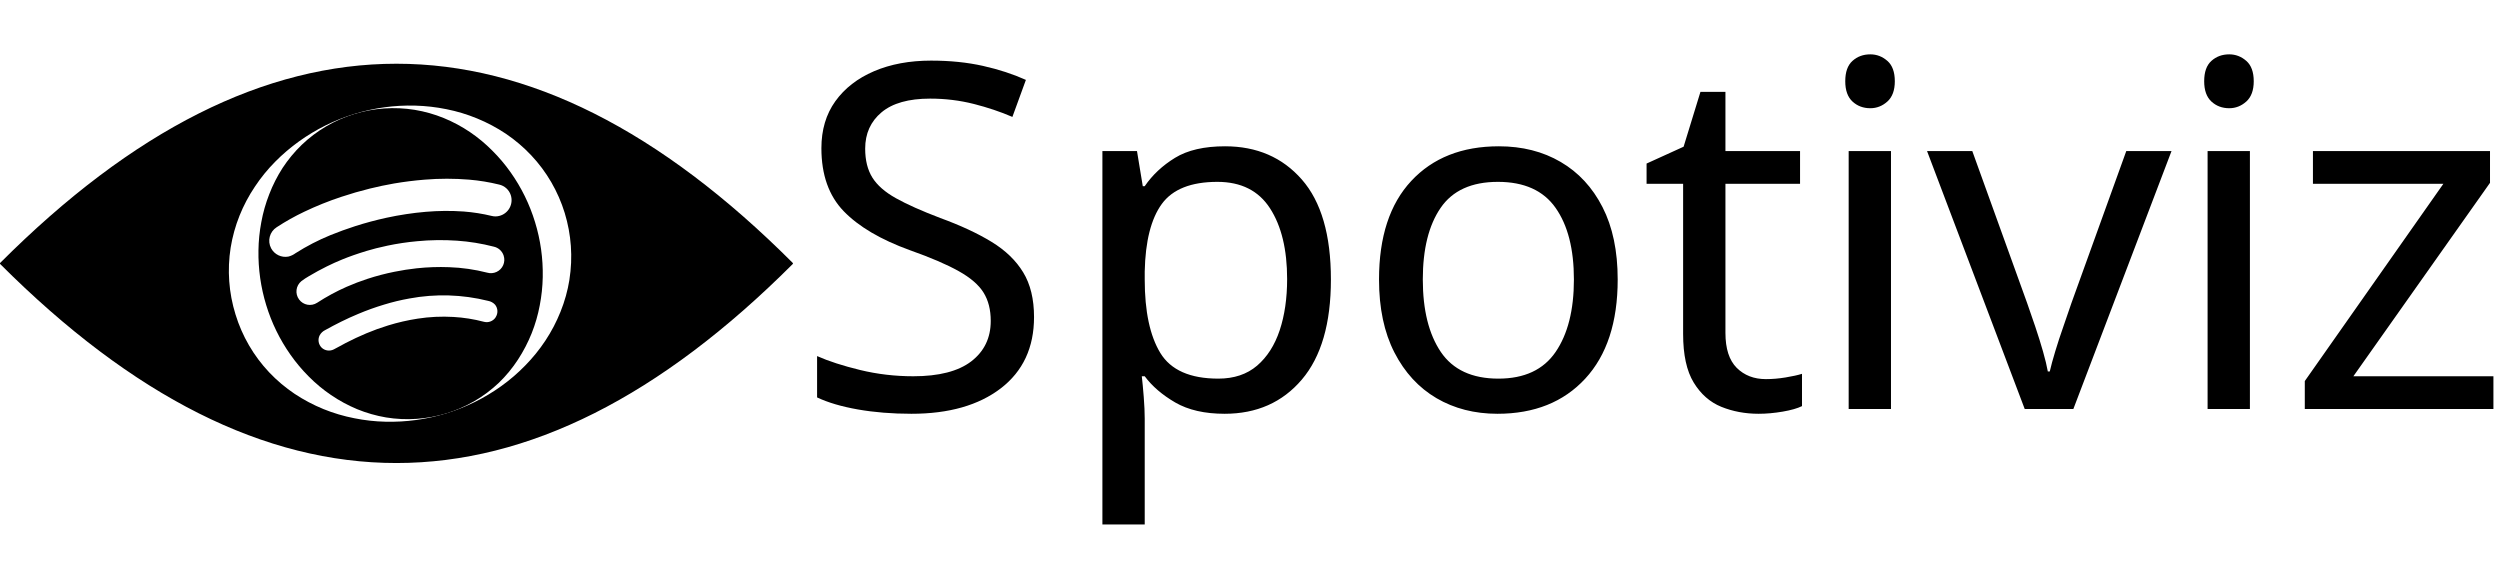
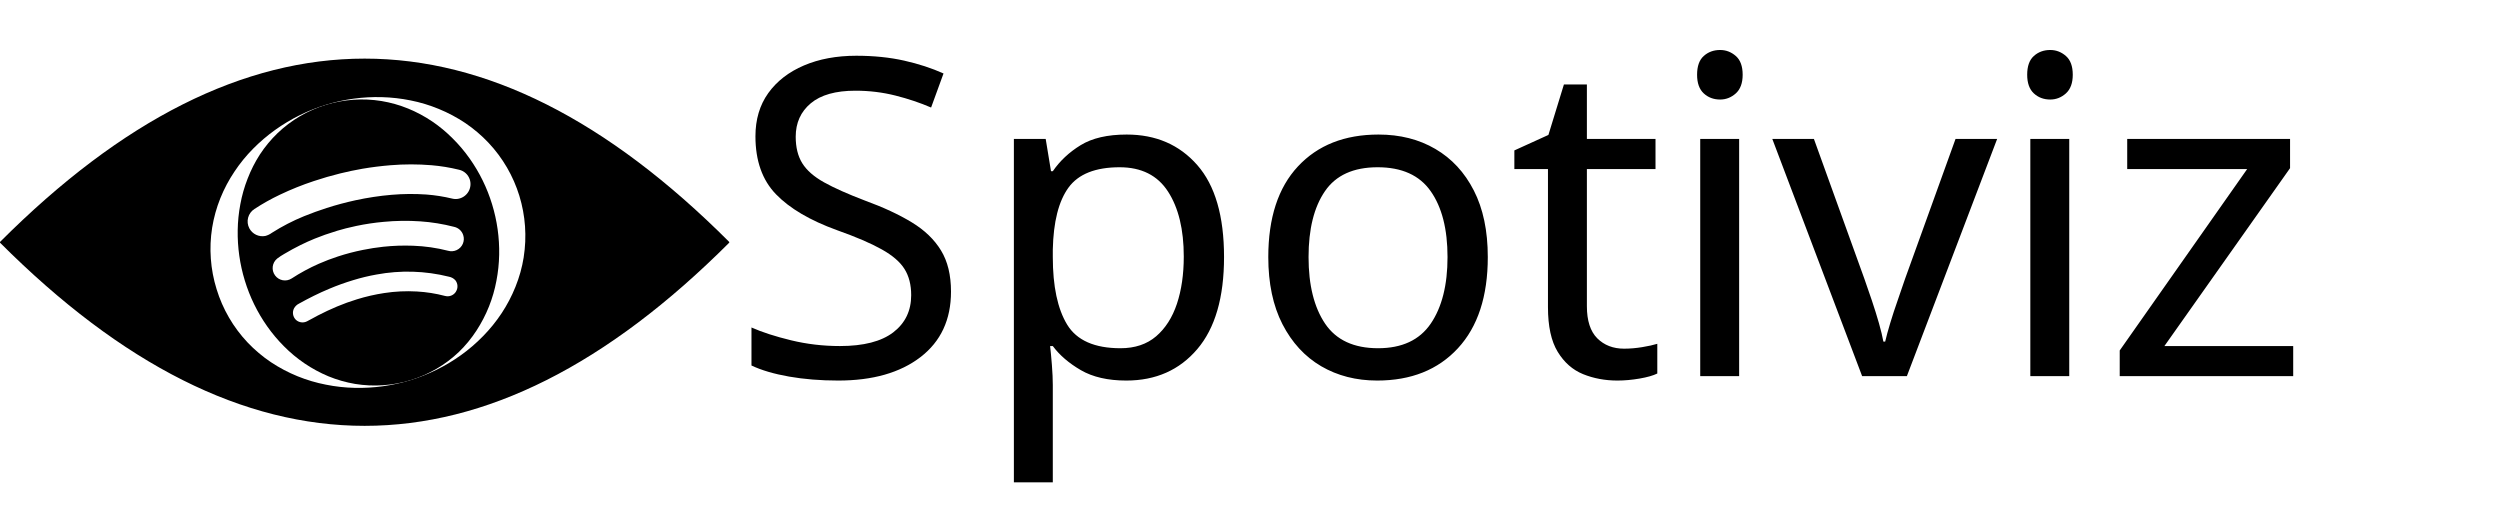
- <svg xmlns="http://www.w3.org/2000/svg" id="Layer_1" data-name="Layer 1" viewBox="0 0 561.22 127.02">
+ <svg xmlns="http://www.w3.org/2000/svg" id="Layer_1" data-name="Layer 1" viewBox="0 0 610.22 127.02">
  <defs>
    <style>.cls-1{font-size:108.01px;font-family:SoleilBk, Soleil;letter-spacing:-0.05em;}.cls-2{letter-spacing:-0.01em;}</style>
  </defs>
  <path d="M-515.93,380.65a33.87,33.87,0,0,0,3.07-5.91,33.55,33.55,0,0,0,1.81-6.26,37,37,0,0,0,.67-6.34,39.39,39.39,0,0,0-1.73-12.34,39,39,0,0,0-5.49-11.19,36.66,36.66,0,0,0-4.13-4.88,33.75,33.75,0,0,0-5-4.15,32.69,32.69,0,0,0-5.87-3.14,30.28,30.28,0,0,0-6.51-1.84,30,30,0,0,0-13.6.94,29.64,29.64,0,0,0-11.76,6.9,30.54,30.54,0,0,0-4.31,5.2,32.4,32.4,0,0,0-3,5.91,33.66,33.66,0,0,0-1.78,6.26,36.82,36.82,0,0,0-.64,6.33,39.72,39.72,0,0,0,1.74,12.29,39.14,39.14,0,0,0,5.45,11.15,37.07,37.07,0,0,0,4.1,4.88,33.56,33.56,0,0,0,5,4.16,33.29,33.29,0,0,0,5.85,3.17,30.65,30.65,0,0,0,6.5,1.86,29.82,29.82,0,0,0,13.59-.93,29.7,29.7,0,0,0,11.77-6.88A30.19,30.19,0,0,0-515.93,380.65Zm-51.55-23.11a3.64,3.64,0,0,1-3.87-1.85,3.6,3.6,0,0,1,1.24-4.74,52.31,52.31,0,0,1,6.2-3.48,71,71,0,0,1,8.31-3.34q3.18-1.06,6.42-1.86,2.68-.66,5.42-1.14,3.42-.58,6.87-.86a60.59,60.59,0,0,1,10,0,43.67,43.67,0,0,1,6.71,1.1,3.57,3.57,0,0,1,2.62,2.36,3.65,3.65,0,0,1-2.61,4.69,3.41,3.41,0,0,1-1.65,0,39.6,39.6,0,0,0-6.32-1,54.69,54.69,0,0,0-8.49.07c-1.48.12-2.94.3-4.4.52s-3,.5-4.46.82c-2.36.52-4.69,1.14-7,1.88-1.87.6-3.7,1.27-5.51,2a49.53,49.53,0,0,0-7.86,4.06A4.67,4.67,0,0,1-567.48,357.54Zm2.4,9.63a3,3,0,0,1,.51-4.11,14.87,14.87,0,0,1,1.71-1.13q2-1.19,4-2.18c1.13-.56,2.28-1.08,3.46-1.56,1.62-.66,3.28-1.25,5.51-1.93,1.16-.36,2.89-.8,4.64-1.17a57.86,57.86,0,0,1,6.68-1,54.46,54.46,0,0,1,8.94-.12,45.2,45.2,0,0,1,8.25,1.34,3,3,0,0,1,2.22,2,3,3,0,0,1-1.6,3.68,3,3,0,0,1-2.08.16,39.91,39.91,0,0,0-8.56-1.23,50.58,50.58,0,0,0-7.28.25c-1.66.18-3.31.44-4.95.77a53.09,53.09,0,0,0-6.1,1.6c-1.59.52-3.14,1.11-4.67,1.78a46.63,46.63,0,0,0-6.63,3.59A3,3,0,0,1-565.08,367.17Zm44.13,4a2.41,2.41,0,0,1-2.67,1,34.24,34.24,0,0,0-6.82-1.08,38,38,0,0,0-8,.38A46.36,46.36,0,0,0-545.1,373q-2.48.76-4.86,1.76t-4.66,2.18c-.9.46-1.78,1-2.68,1.44A2.38,2.38,0,0,1-560,378a2.39,2.39,0,0,1-.46-2.78,2.78,2.78,0,0,1,1.24-1.18c1.19-.66,2.39-1.3,3.61-1.9s2.5-1.19,3.78-1.72a57.88,57.88,0,0,1,5.83-2.1,47.77,47.77,0,0,1,5.67-1.37,41.57,41.57,0,0,1,17.69.53,2.79,2.79,0,0,1,1.56.86A2.39,2.39,0,0,1-520.95,371.15Z" transform="translate(632.22 -299.94)" />
  <path d="M-632.22,359v.17c59.62,59.62,118.38,59.62,178,0V359C-513.84,299.33-572.6,299.33-632.22,359Zm127.83,3.74a33.2,33.2,0,0,1-2,7.18,35.74,35.74,0,0,1-3.4,6.49,37.41,37.41,0,0,1-4.54,5.6,40.13,40.13,0,0,1-5.35,4.6A42.54,42.54,0,0,1-532,392.72a42.82,42.82,0,0,1-13.68,1.89,39.81,39.81,0,0,1-7-.78,37.2,37.2,0,0,1-6.91-2.05,37,37,0,0,1-6.49-3.43,34,34,0,0,1-5.71-4.82,33,33,0,0,1-7.56-13,33.12,33.12,0,0,1-1.09-15,34,34,0,0,1,2-7.2,35.29,35.29,0,0,1,3.44-6.49,36.89,36.89,0,0,1,4.55-5.59,41.6,41.6,0,0,1,5.38-4.59,43.07,43.07,0,0,1,12.39-6.14,42.56,42.56,0,0,1,13.68-1.87,40.81,40.81,0,0,1,7,.8,37,37,0,0,1,6.88,2.08,36.88,36.88,0,0,1,6.47,3.44,34.13,34.13,0,0,1,5.67,4.82,33,33,0,0,1,7.53,12.95A33.34,33.34,0,0,1-504.39,362.7Z" transform="translate(632.22 -299.94)" />
  <text class="cls-1" transform="translate(177.91 91.81)">S<tspan class="cls-2" x="60.38" y="0">potiviz</tspan>
  </text>
</svg>
